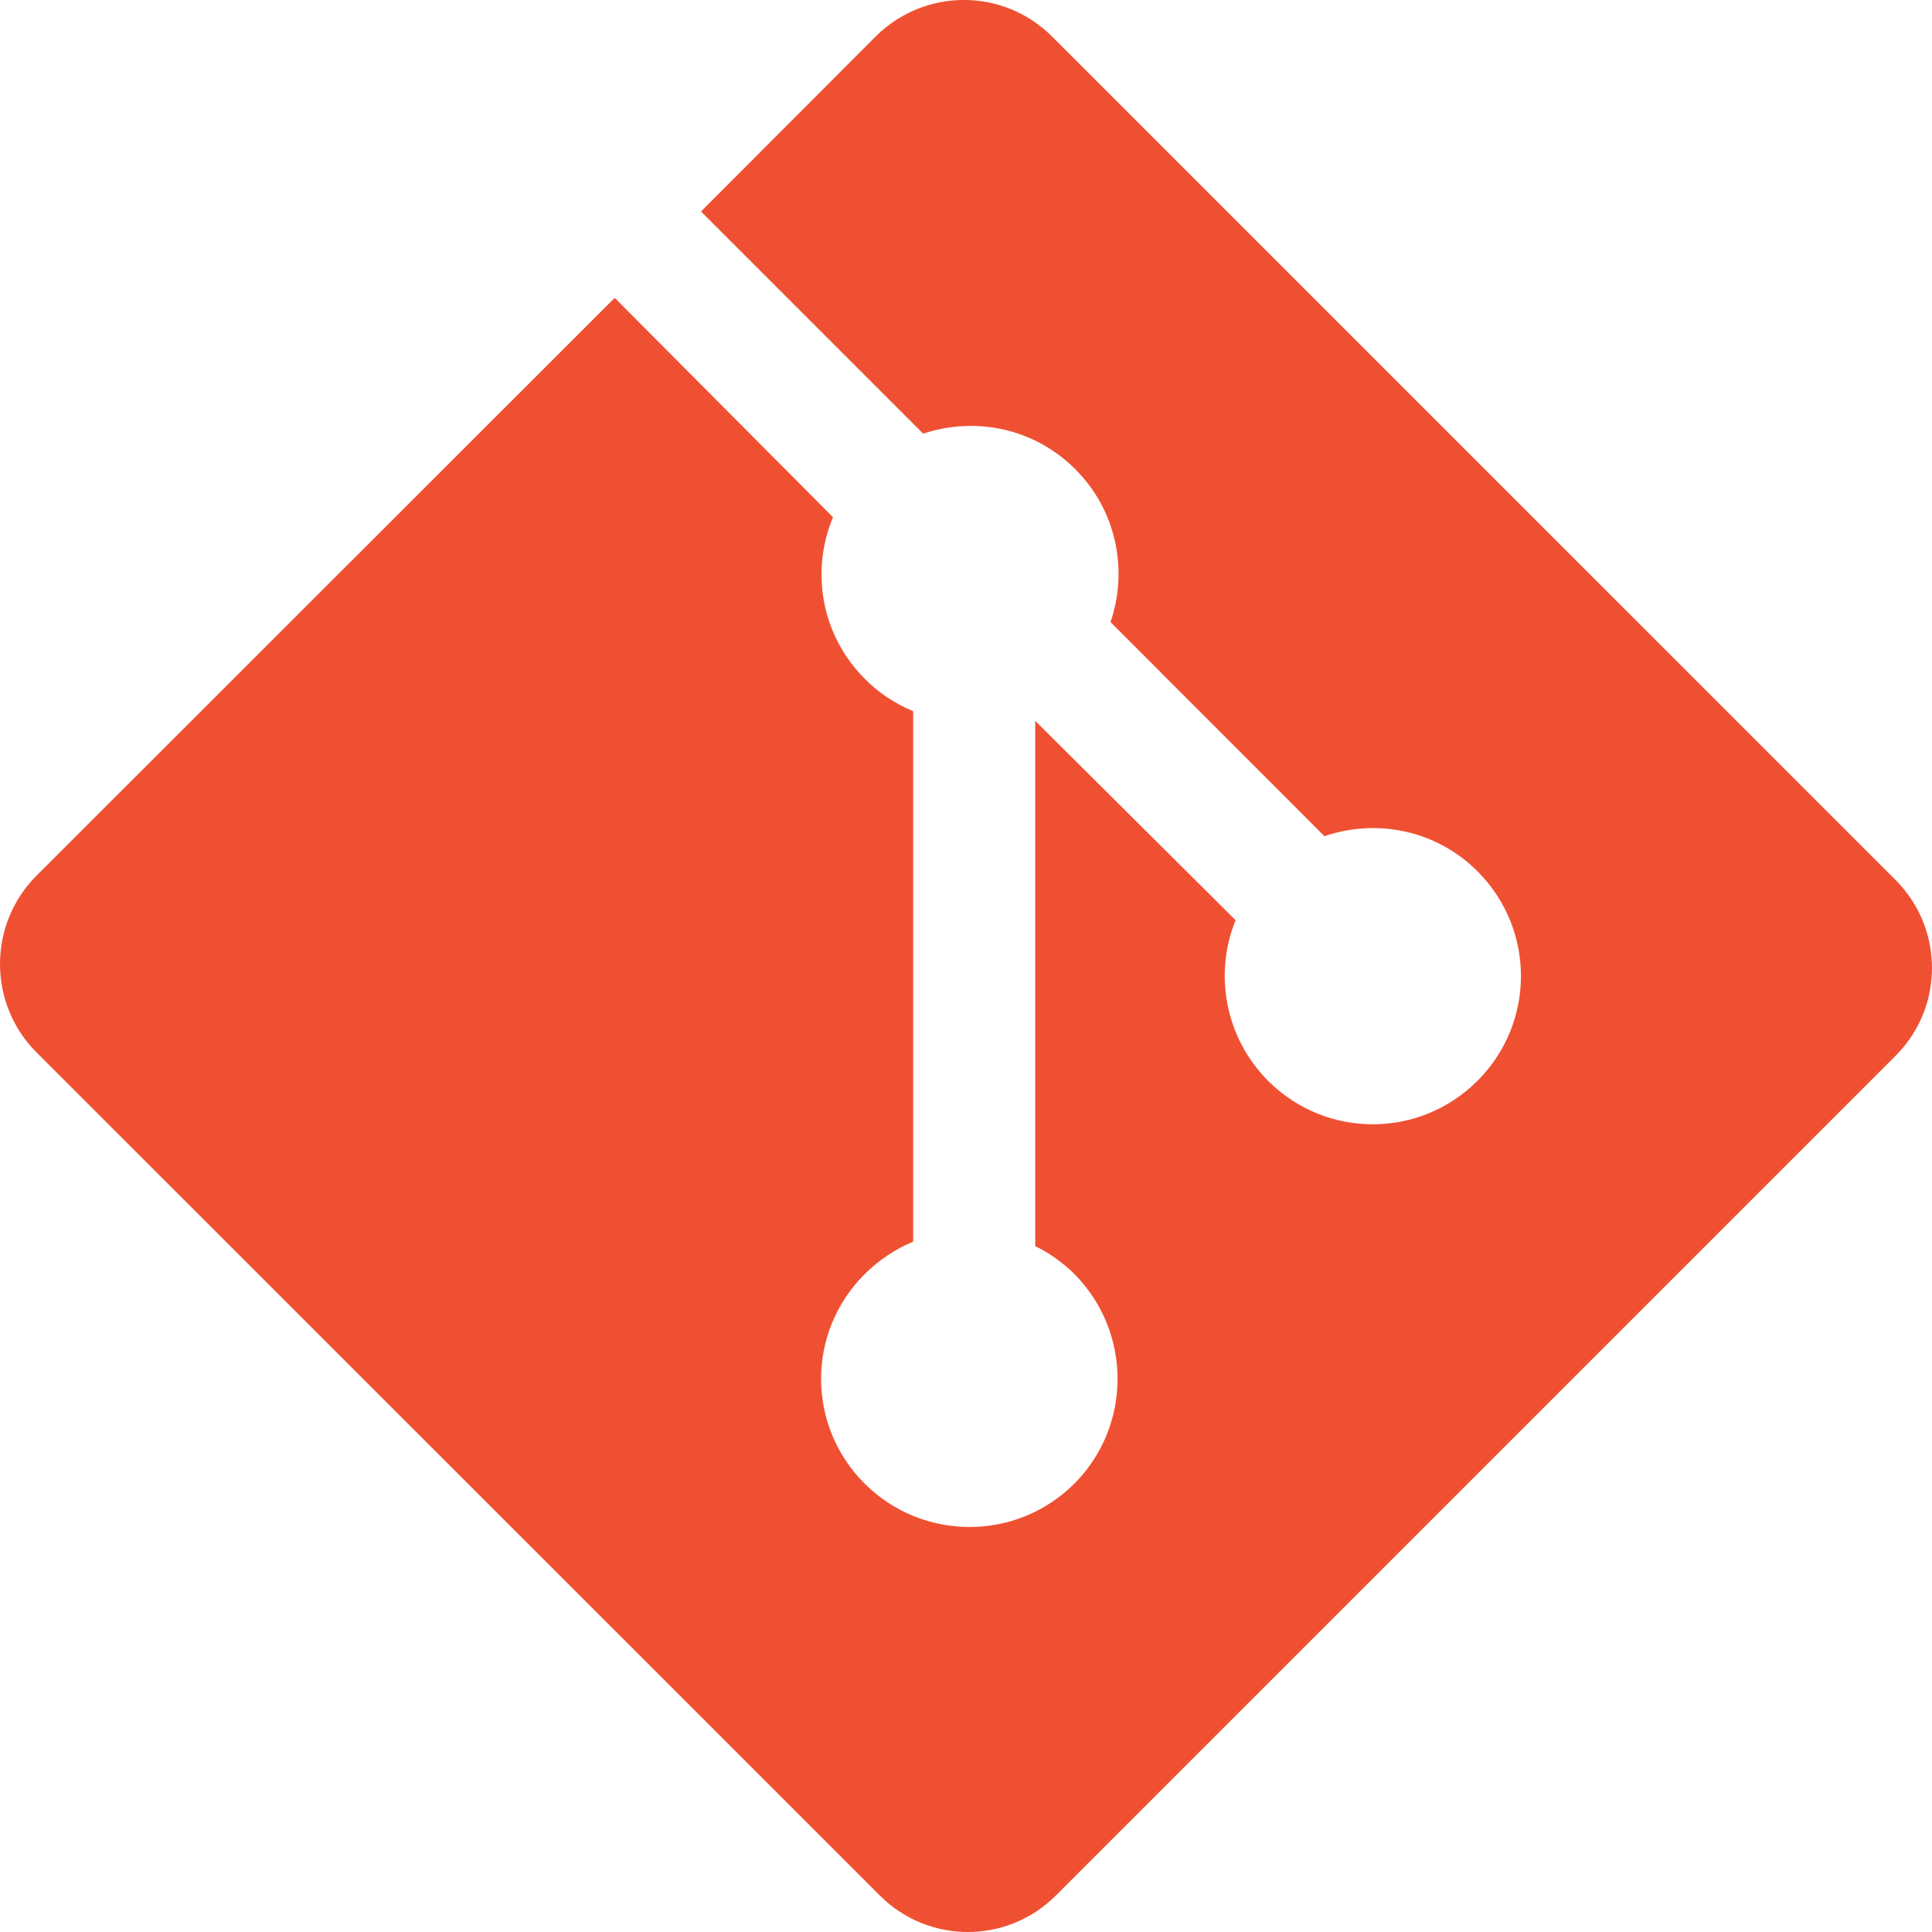
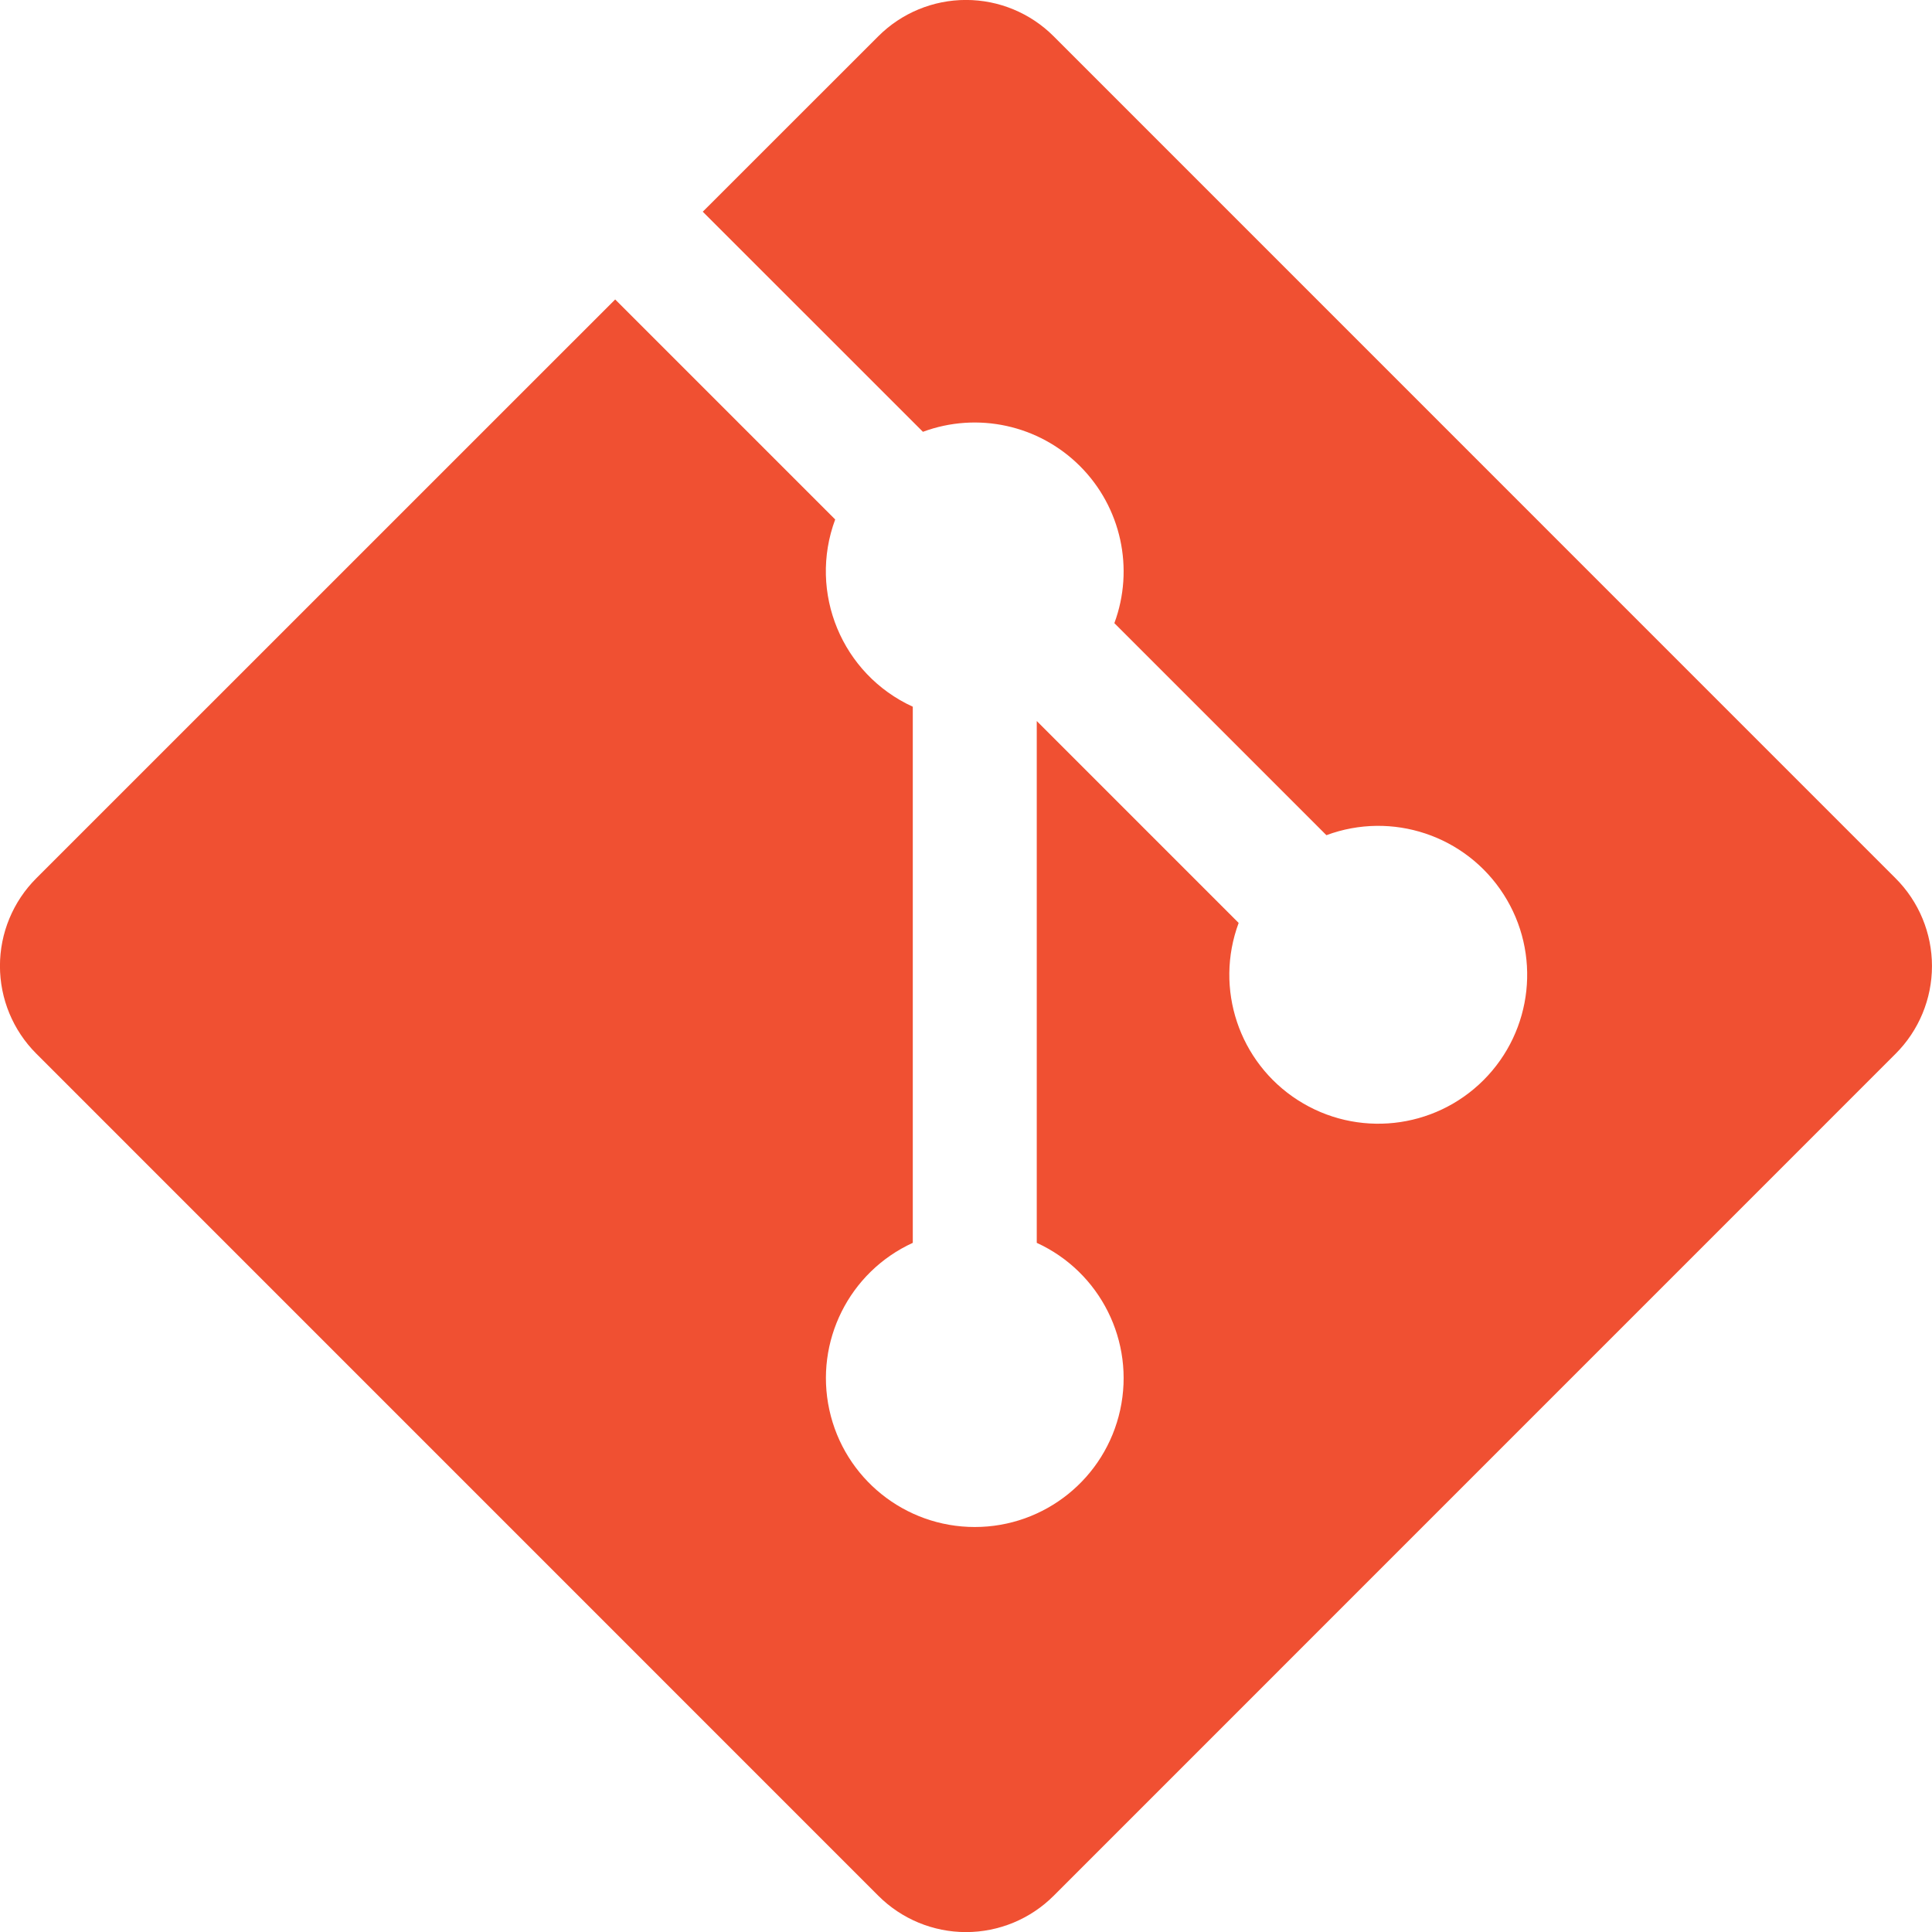
<svg xmlns="http://www.w3.org/2000/svg" viewBox="0 0 24 24">
-   <path fill="#F05032" d="M23.546 10.93L13.067.452c-.604-.603-1.582-.603-2.188 0L8.708 2.627l2.76 2.76c.645-.215 1.379-.07 1.889.441.516.515.658 1.258.438 1.9l2.658 2.66c.645-.223 1.387-.078 1.9.435.721.72.721 1.884 0 2.604-.719.719-1.881.719-2.6 0-.539-.541-.674-1.337-.404-1.996L12.86 8.955v6.525c.176.086.342.203.488.348.713.721.713 1.883 0 2.6-.719.721-1.889.721-2.609 0-.719-.719-.719-1.879 0-2.598.182-.18.387-.316.605-.406V8.835c-.217-.091-.424-.222-.6-.401-.545-.545-.676-1.342-.396-2.009L7.636 3.7.45 10.881c-.6.605-.6 1.584 0 2.189l10.48 10.477c.604.604 1.582.604 2.186 0l10.43-10.43c.605-.603.605-1.582 0-2.187" />
+   <path fill="#F05032" d="M13.09 23.549a1.54 1.54 0 0 1-2.18 0L.451 13.089a1.54 1.54 0 0 1 0-2.179l7.191-7.19 2.733 2.733a1.85 1.85 0 0 0 .964 2.326v6.66a1.849 1.849 0 1 0 1.54 0V8.957l2.508 2.508a1.85 1.85 0 1 0 1.09-1.09l-2.634-2.634a1.85 1.85 0 0 0-2.378-2.377L8.73 2.63 10.91.451a1.54 1.54 0 0 1 2.179 0l10.459 10.46a1.54 1.54 0 0 1 0 2.179z" />
</svg>
